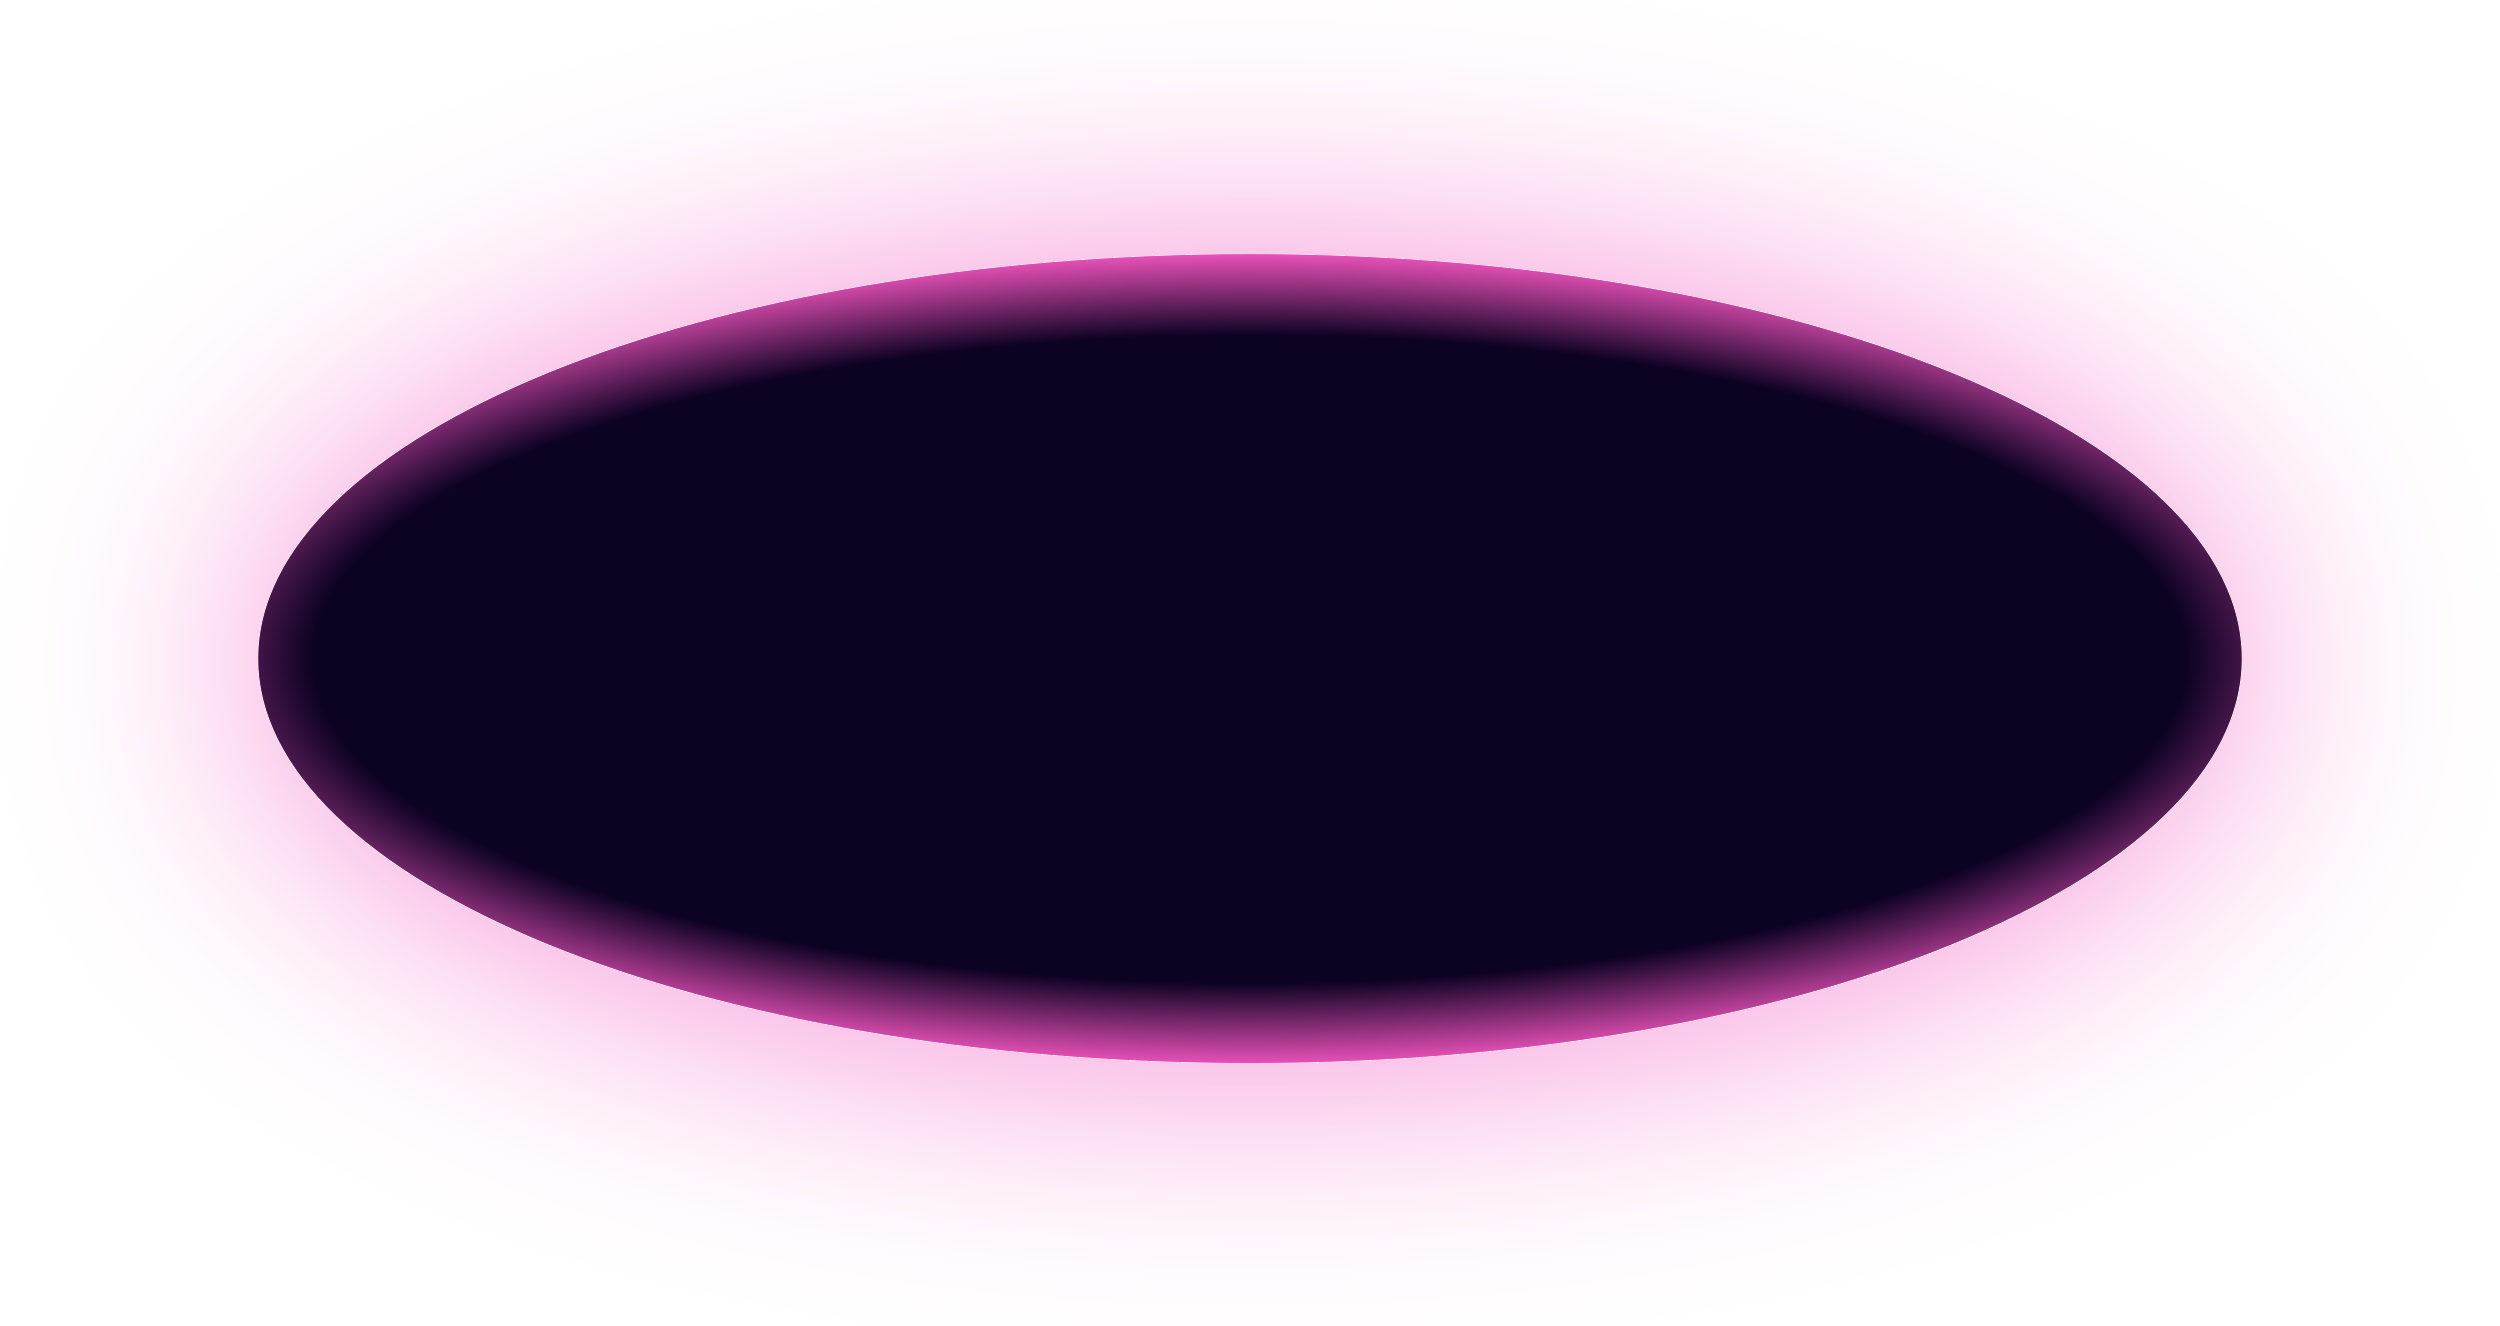
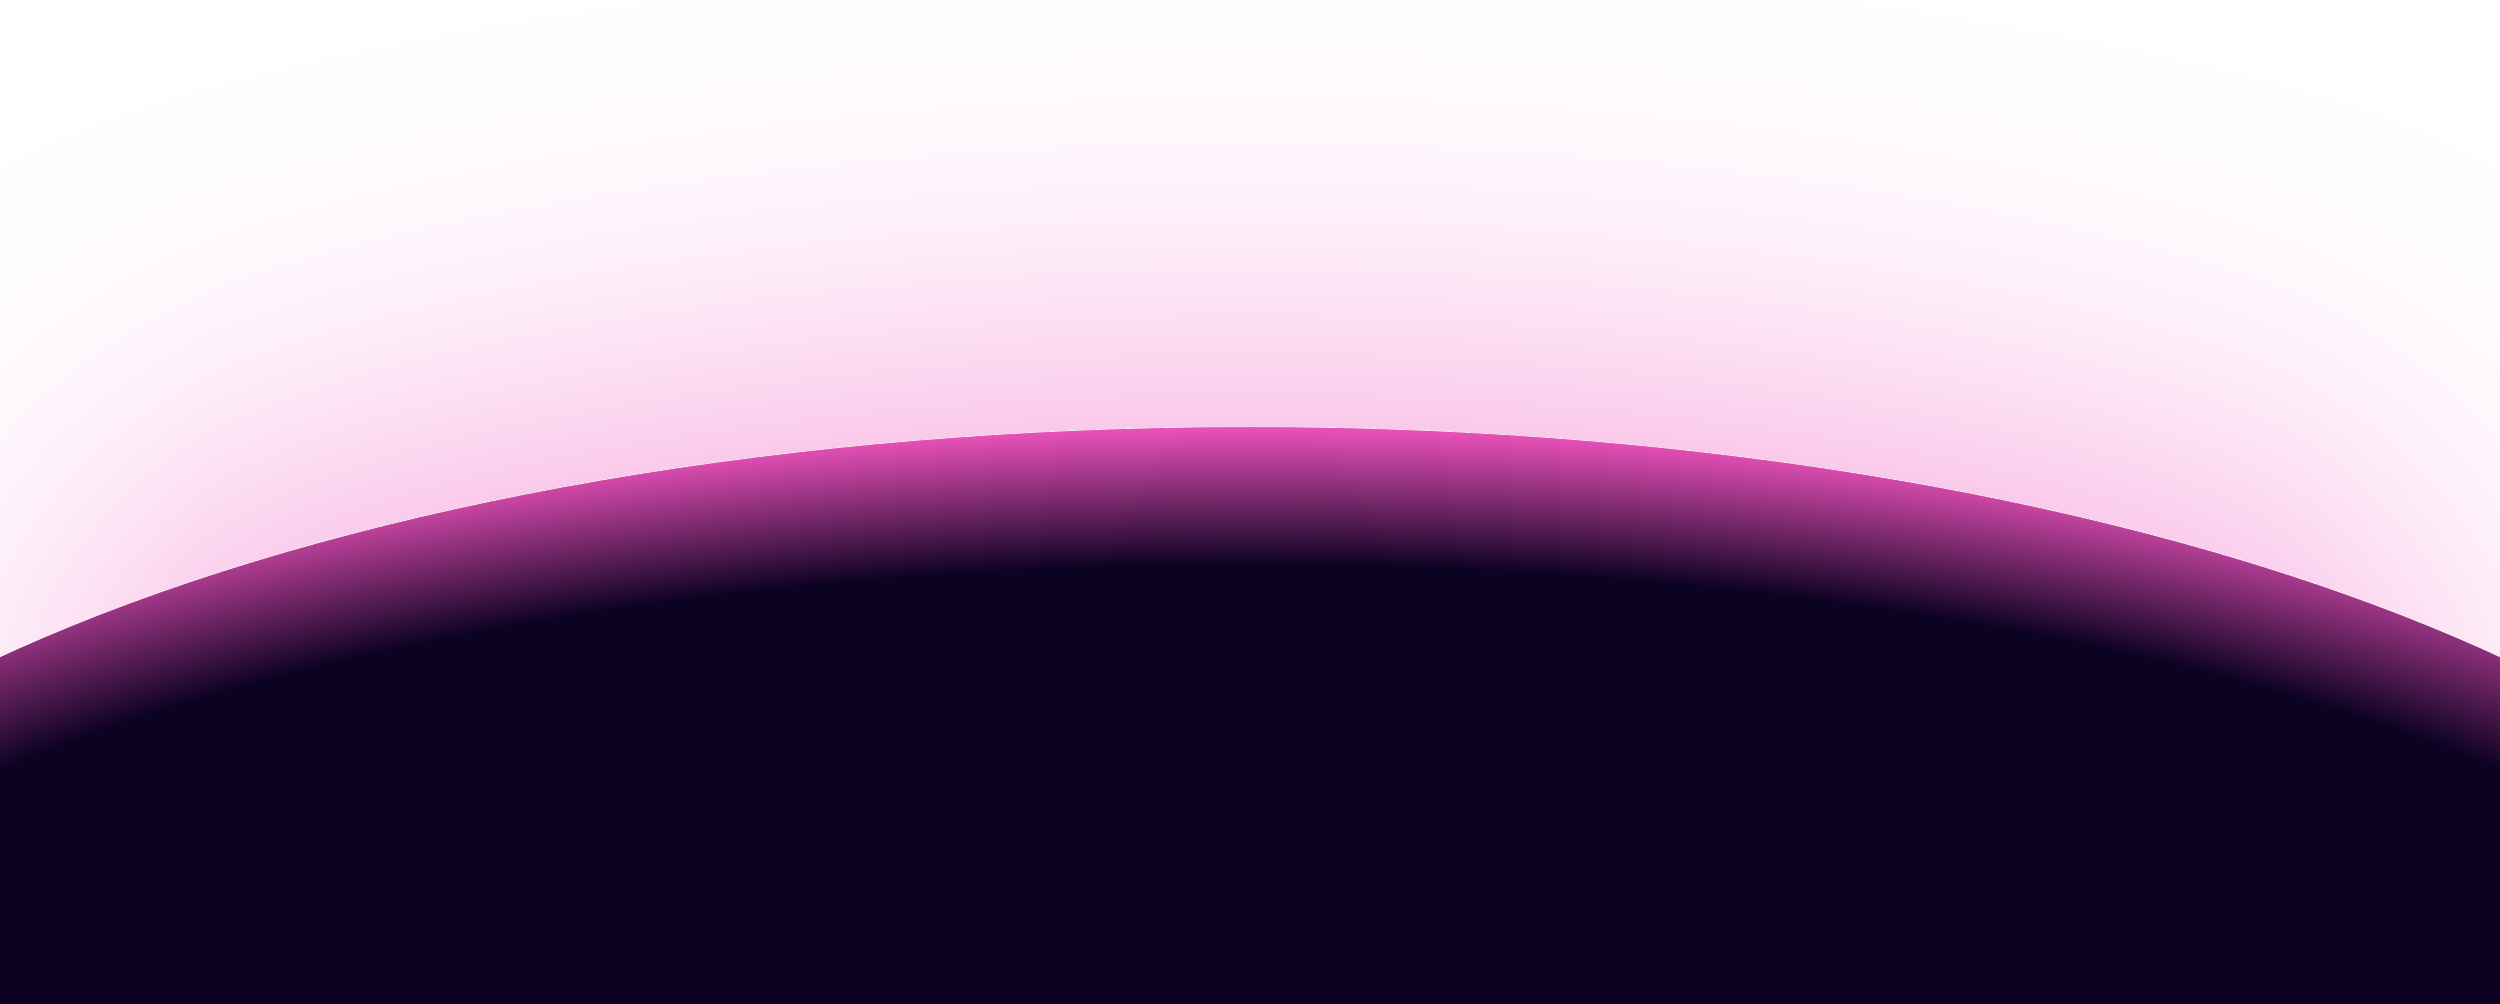
- <svg xmlns="http://www.w3.org/2000/svg" width="2420" height="1283" viewBox="0 0 2420 1283" fill="none">
-   <g filter="url(#filter0_d_1193_2)">
-     <ellipse cx="1210" cy="637.5" rx="960" ry="391.5" fill="#D9D9D9" />
-     <ellipse cx="1210" cy="637.5" rx="960" ry="391.5" fill="url(#paint0_radial_1193_2)" />
+ <svg xmlns="http://www.w3.org/2000/svg" width="1440" height="578" viewBox="0 0 1440 578" fill="none">
+   <g filter="url(#filter0_d_2312_25)">
+     <ellipse cx="720" cy="637.5" rx="960" ry="391.5" fill="#D9D9D9" />
+     <ellipse cx="720" cy="637.5" rx="960" ry="391.5" fill="url(#paint0_radial_2312_25)" />
  </g>
  <defs>
-     <filter id="filter0_d_1193_2" x="0" y="0" width="2420" height="1283" filterUnits="userSpaceOnUse" color-interpolation-filters="sRGB">
+     <filter id="filter0_d_2312_25" x="-490" y="0" width="2420" height="1283" filterUnits="userSpaceOnUse" color-interpolation-filters="sRGB">
      <feFlood flood-opacity="0" result="BackgroundImageFix" />
      <feColorMatrix in="SourceAlpha" type="matrix" values="0 0 0 0 0 0 0 0 0 0 0 0 0 0 0 0 0 0 127 0" result="hardAlpha" />
      <feOffset dy="4" />
      <feGaussianBlur stdDeviation="125" />
      <feComposite in2="hardAlpha" operator="out" />
      <feColorMatrix type="matrix" values="0 0 0 0 0.962 0 0 0 0 0.558 0 0 0 0 0.834 0 0 0 1 0" />
-       <feBlend mode="normal" in2="BackgroundImageFix" result="effect1_dropShadow_1193_2" />
-       <feBlend mode="normal" in="SourceGraphic" in2="effect1_dropShadow_1193_2" result="shape" />
+       <feBlend mode="normal" in2="BackgroundImageFix" result="effect1_dropShadow_2312_25" />
+       <feBlend mode="normal" in="SourceGraphic" in2="effect1_dropShadow_2312_25" result="shape" />
    </filter>
-     <radialGradient id="paint0_radial_1193_2" cx="0" cy="0" r="1" gradientUnits="userSpaceOnUse" gradientTransform="translate(1210 638) rotate(90) scale(391 1139.14)">
+     <radialGradient id="paint0_radial_2312_25" cx="0" cy="0" r="1" gradientUnits="userSpaceOnUse" gradientTransform="translate(720 638) rotate(90) scale(391 1139.14)">
      <stop offset="0.8" stop-color="#0C0222" />
      <stop offset="1" stop-color="#E750B7" />
    </radialGradient>
  </defs>
</svg>
